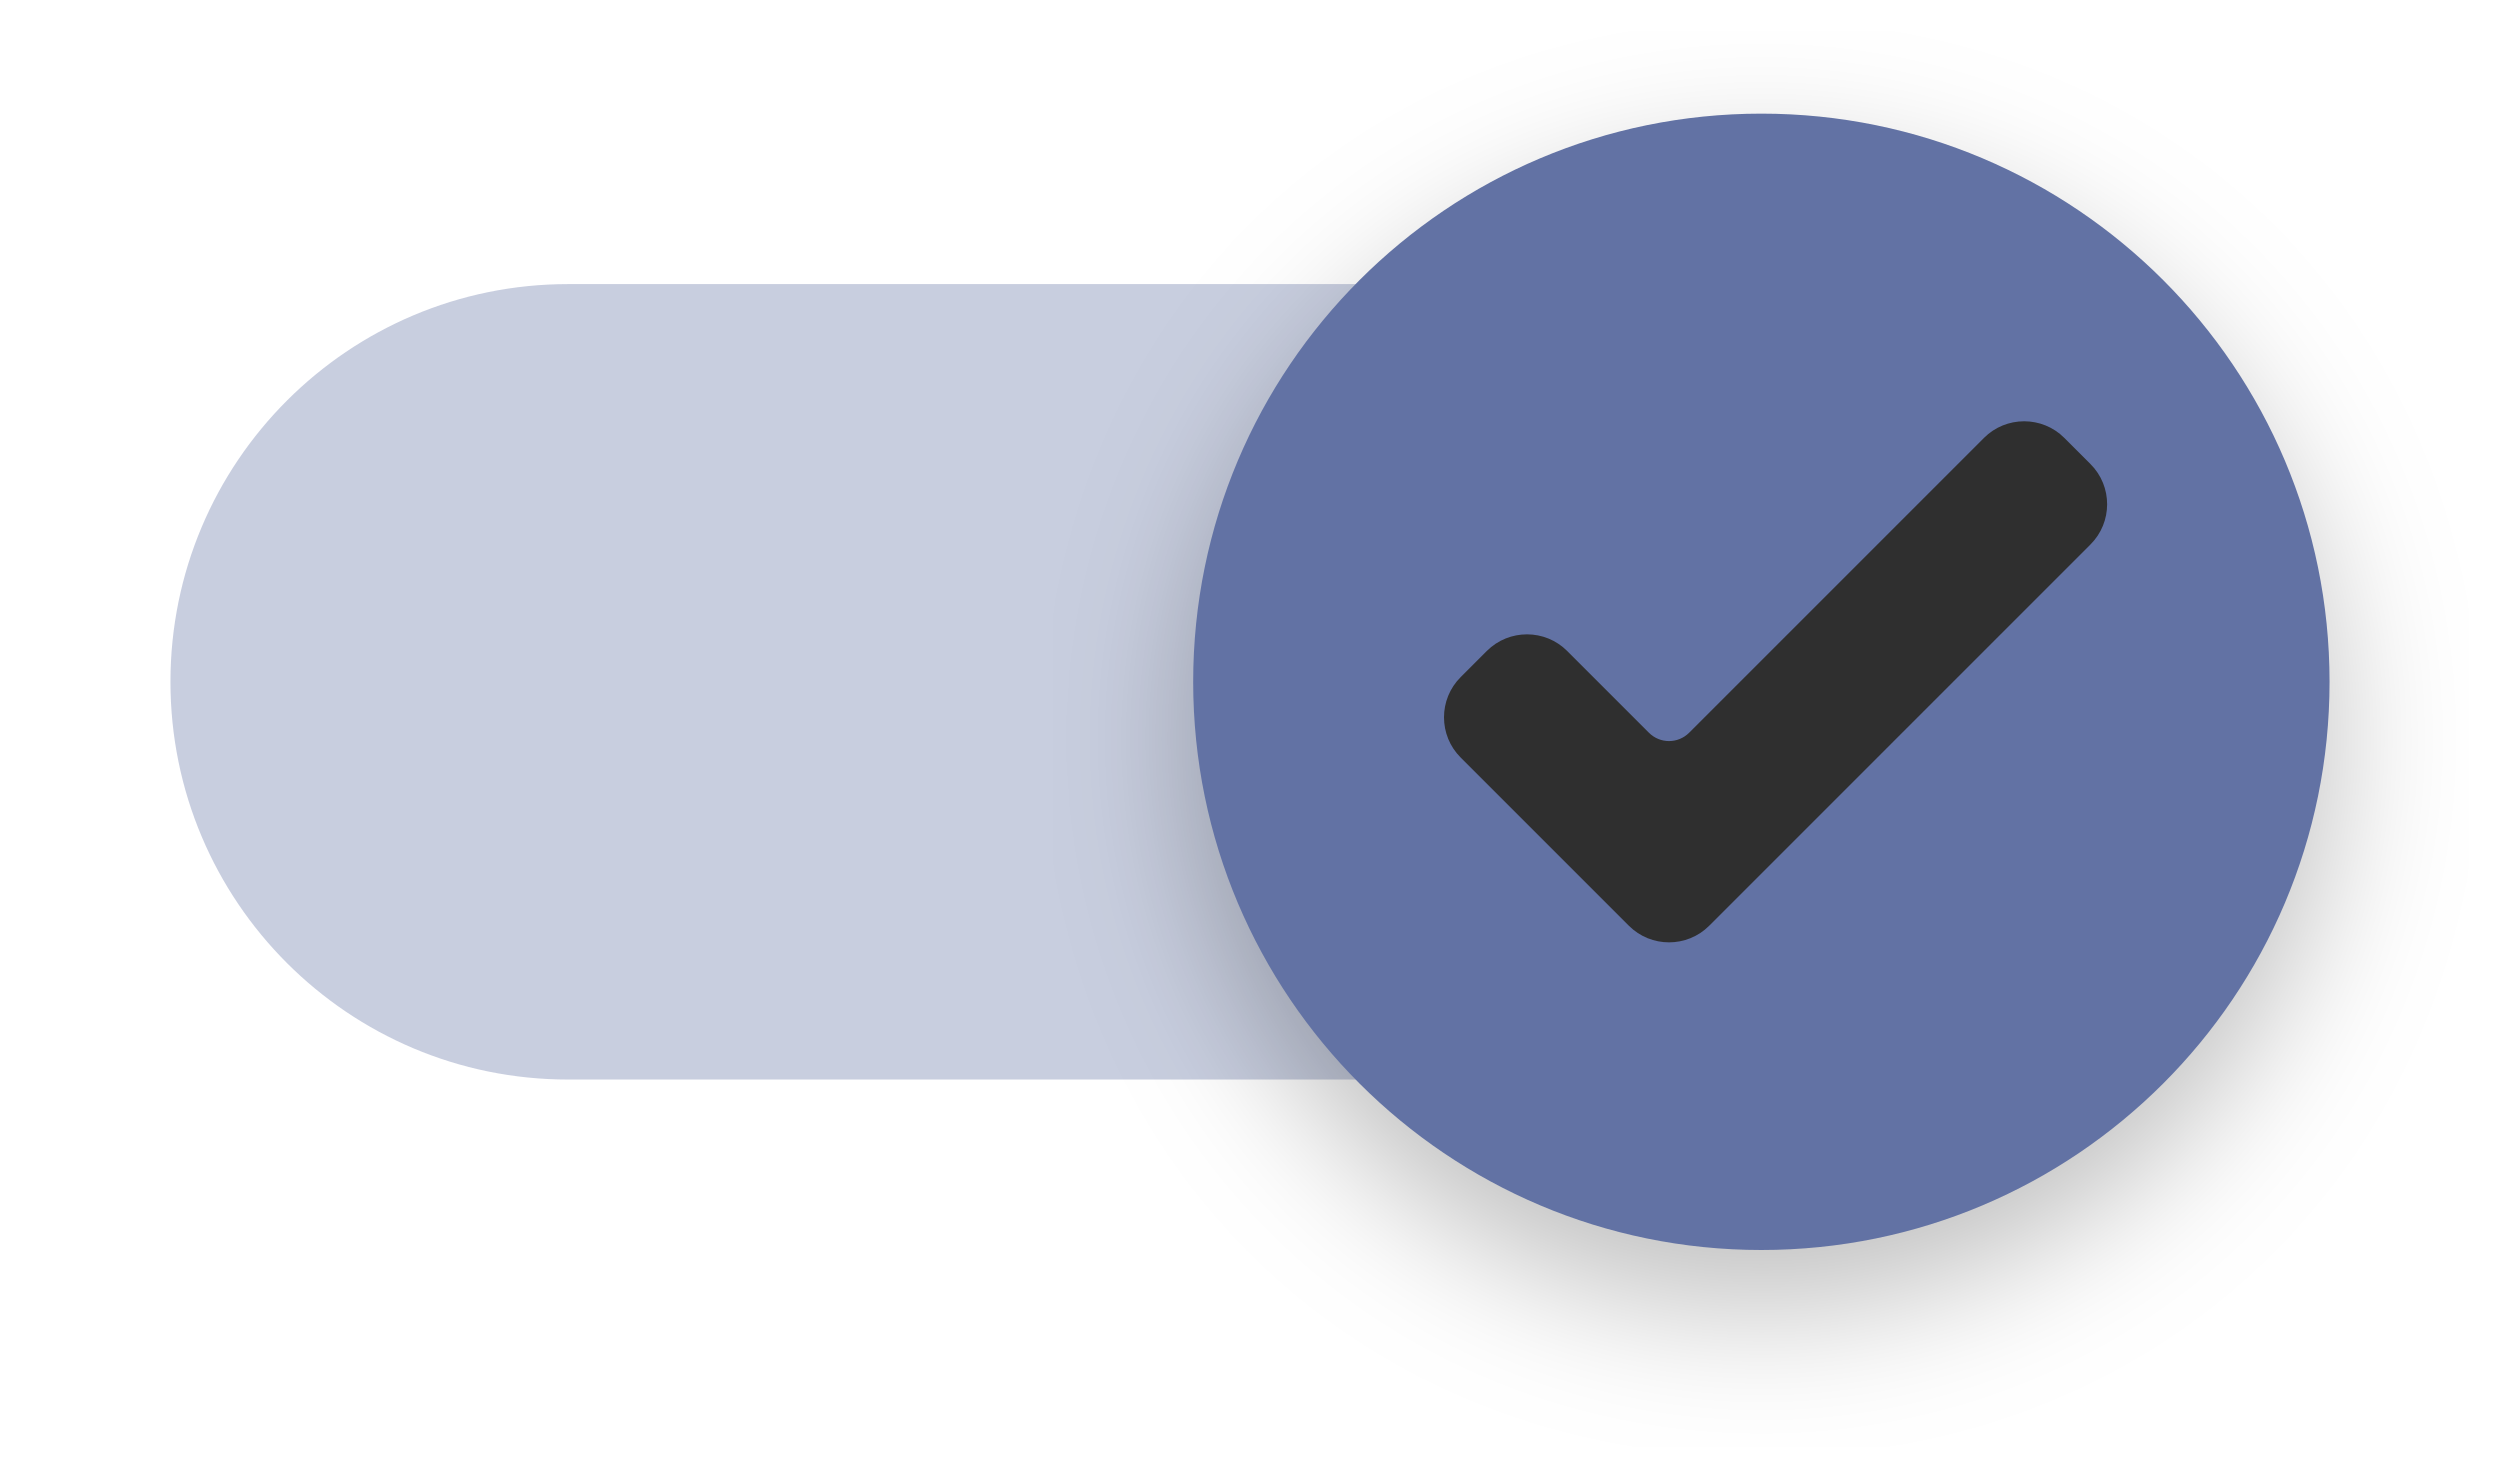
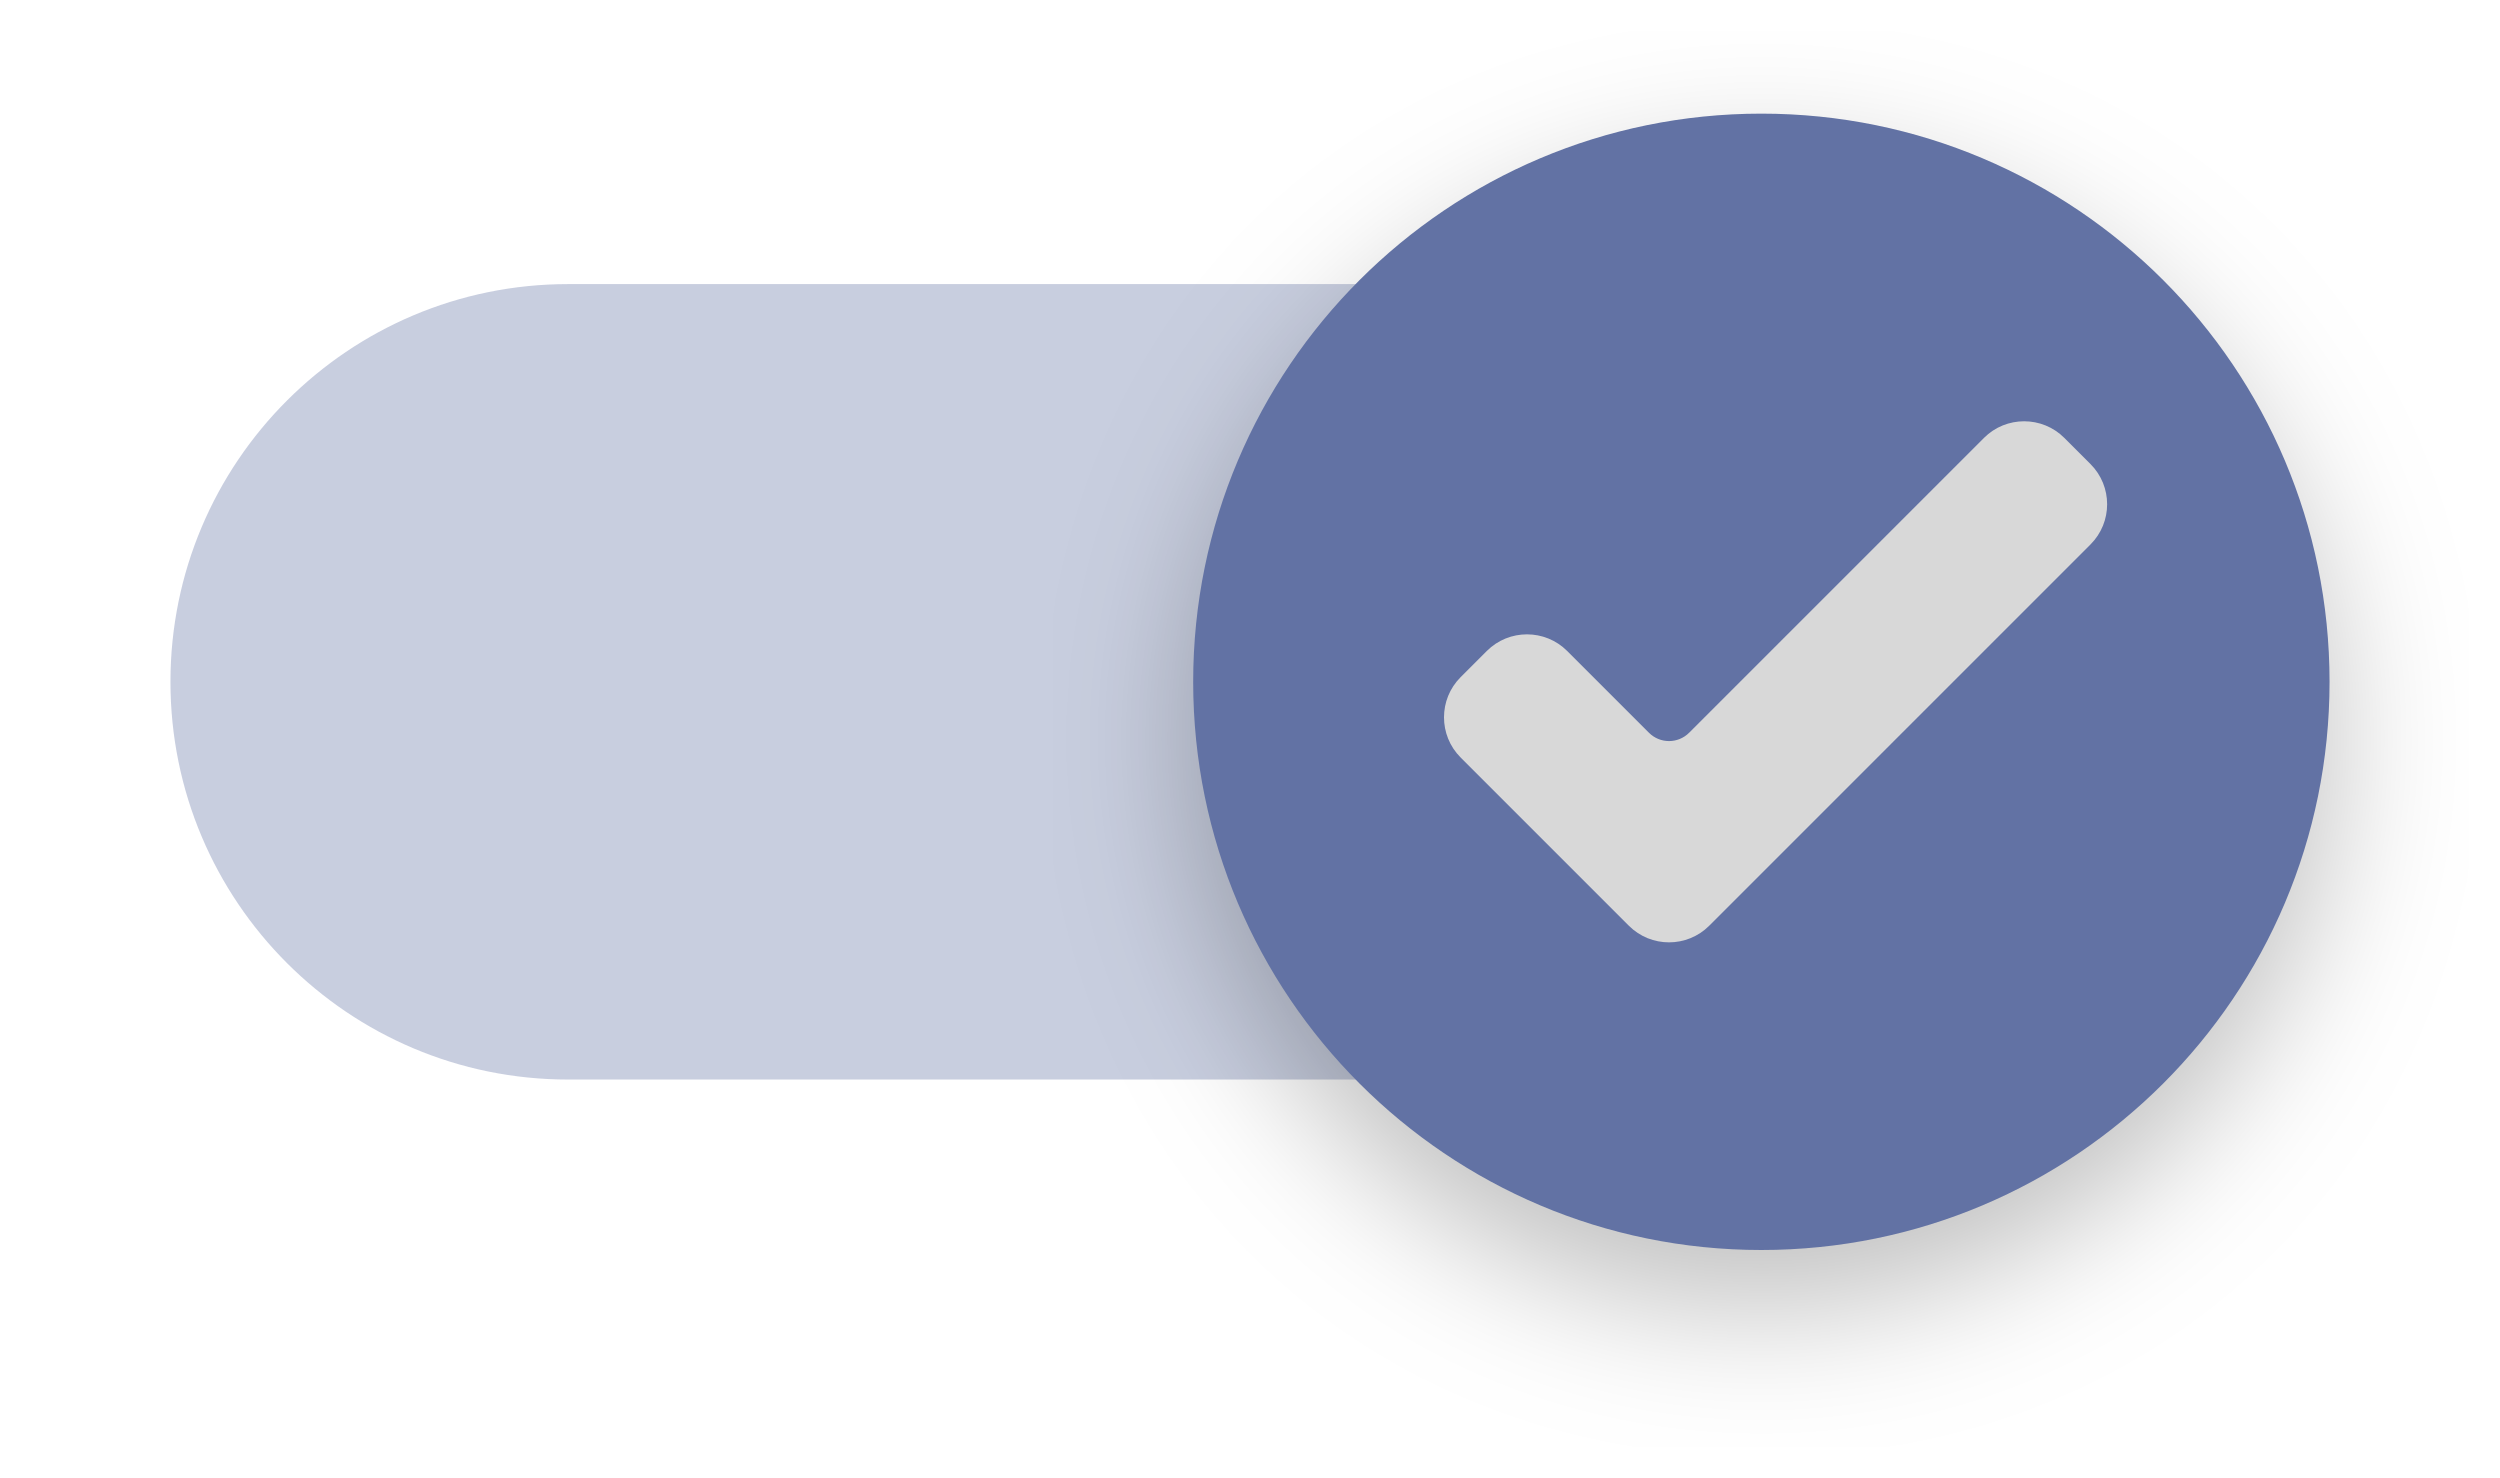
<svg xmlns="http://www.w3.org/2000/svg" width="44" height="26" viewBox="0 0 44 26" fill="none">
  <path opacity="0.35" d="M28 5H10C6.134 5 3 8.134 3 12C3 15.866 6.134 19 10 19H28C31.866 19 35 15.866 35 12C35 8.134 31.866 5 28 5Z" fill="#6272a4" />
  <g opacity="0.25" filter="url(#filter0_f_4_2)">
    <path d="M31 23C36.523 23 41 18.523 41 13C41 7.477 36.523 3 31 3C25.477 3 21 7.477 21 13C21 18.523 25.477 23 31 23Z" fill="black" />
  </g>
  <path d="M31 22C36.523 22 41 17.523 41 12C41 6.477 36.523 2 31 2C25.477 2 21 6.477 21 12C21 17.523 25.477 22 31 22Z" fill="#6272a4" />
-   <path d="M26.168 11.457C26.558 11.067 27.192 11.067 27.582 11.457L29.021 12.896C29.217 13.092 29.533 13.092 29.729 12.896L34.918 7.707C35.308 7.317 35.942 7.317 36.332 7.707L36.793 8.168C37.183 8.558 37.183 9.192 36.793 9.582L30.082 16.293C29.692 16.683 29.058 16.683 28.668 16.293L25.707 13.332C25.317 12.942 25.317 12.308 25.707 11.918L26.168 11.457Z" fill="#2F2F2F" />
+   <path d="M26.168 11.457C26.558 11.067 27.192 11.067 27.582 11.457L29.021 12.896C29.217 13.092 29.533 13.092 29.729 12.896L34.918 7.707C35.308 7.317 35.942 7.317 36.332 7.707L36.793 8.168C37.183 8.558 37.183 9.192 36.793 9.582L30.082 16.293C29.692 16.683 29.058 16.683 28.668 16.293L25.707 13.332C25.317 12.942 25.317 12.308 25.707 11.918L26.168 11.457Z" fill="#d8d8d8ff" />
  <defs>
    <filter id="filter0_f_4_2" x="18.55" y="0.55" width="24.9" height="24.9" filterUnits="userSpaceOnUse" color-interpolation-filters="sRGB">
      <feFlood flood-opacity="0" result="BackgroundImageFix" />
      <feBlend mode="normal" in="SourceGraphic" in2="BackgroundImageFix" result="shape" />
      <feGaussianBlur stdDeviation="1.225" result="effect1_foregroundBlur_4_2" />
    </filter>
  </defs>
</svg>
